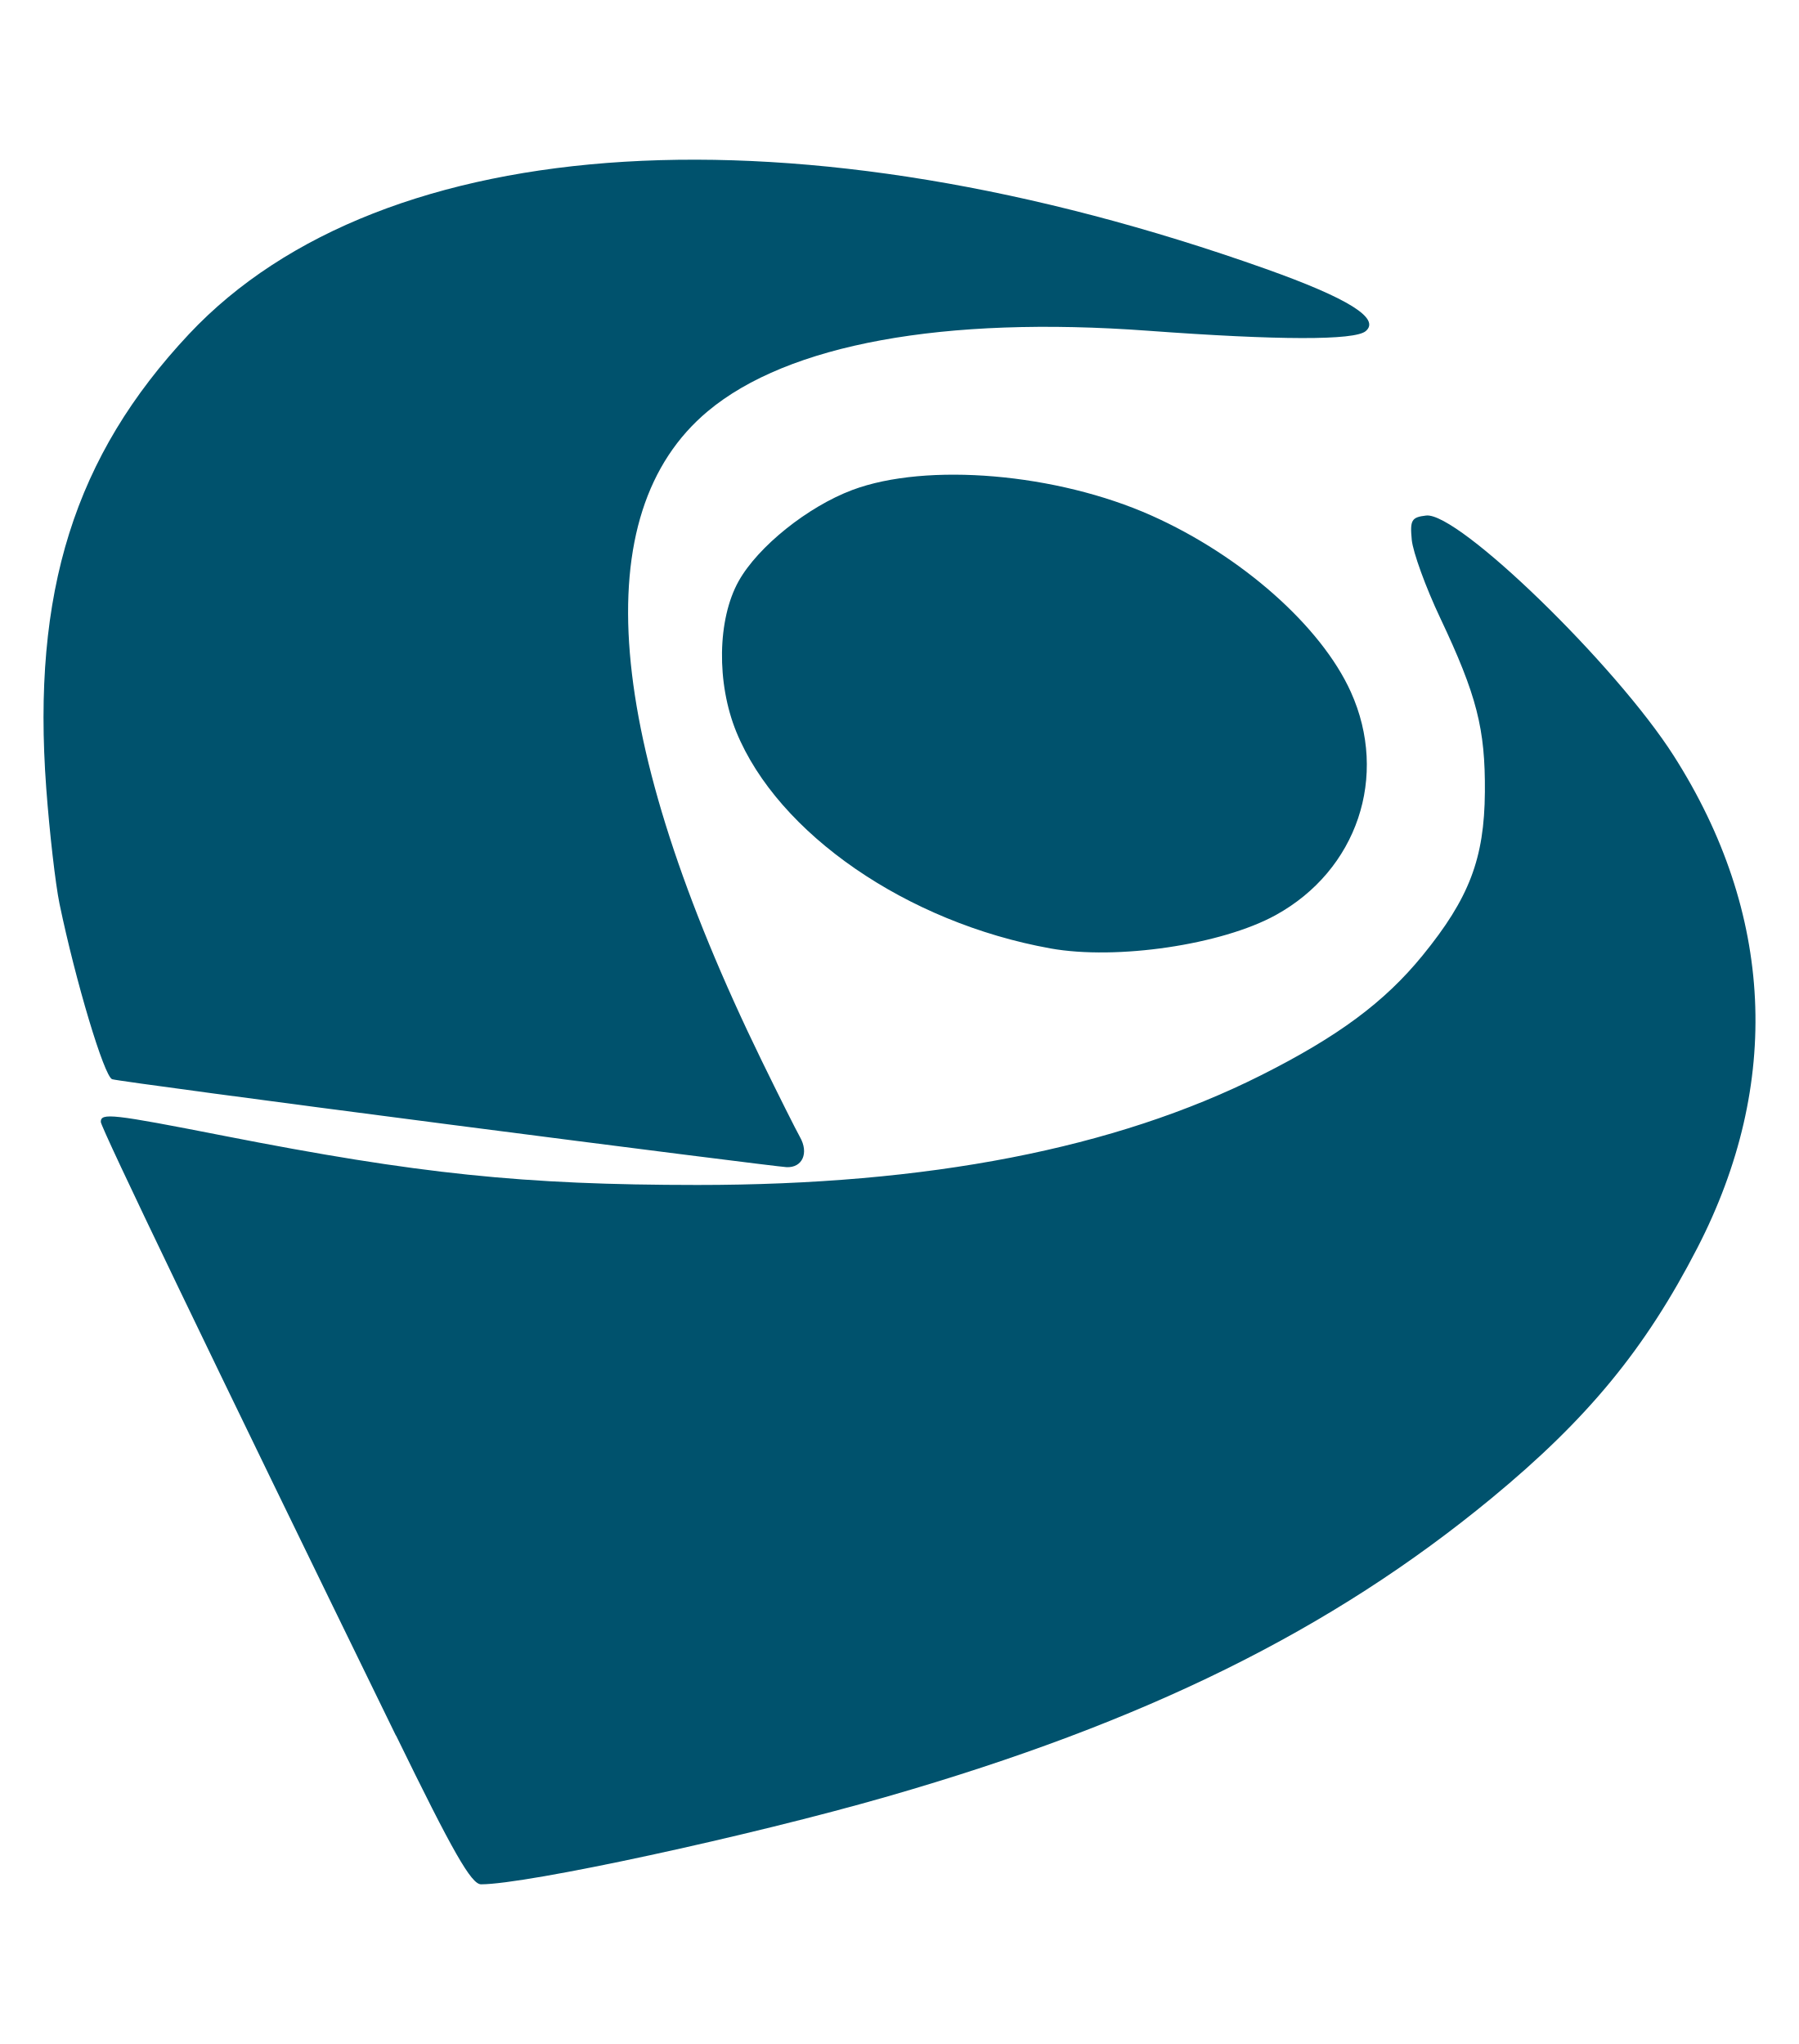
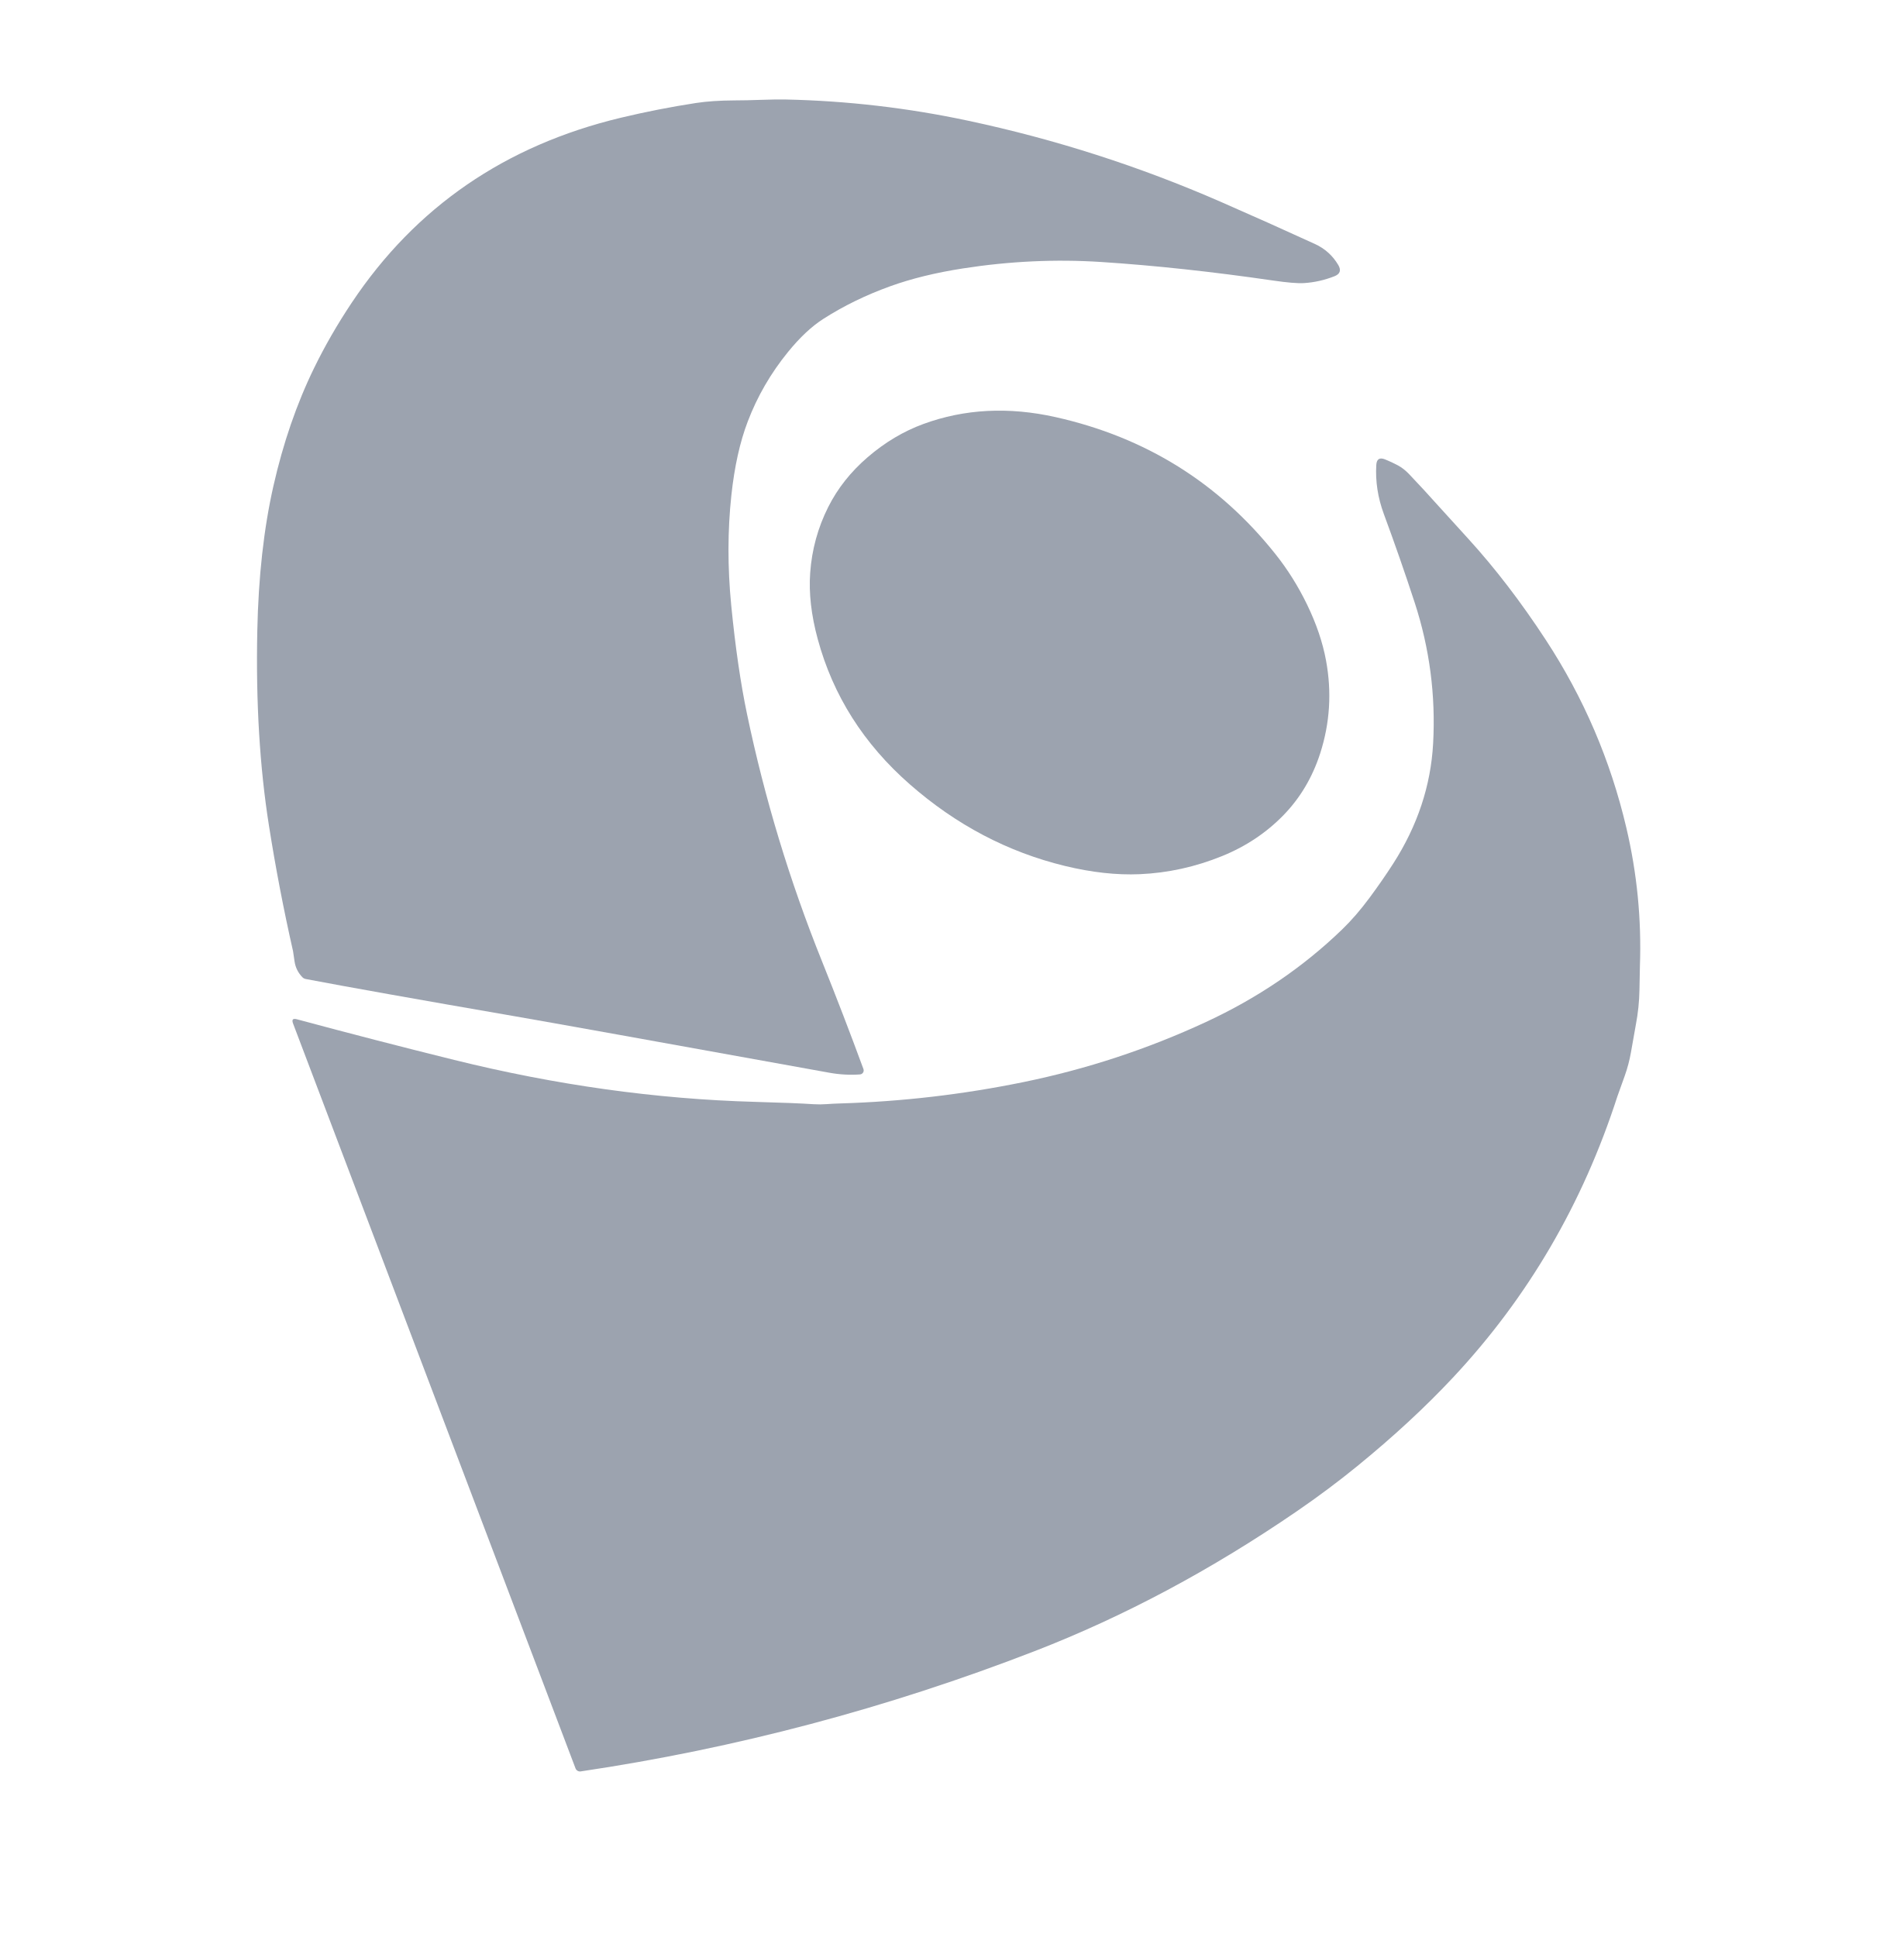
- <svg xmlns="http://www.w3.org/2000/svg" width="0.88em" height="1em" viewBox="0 0 448 512">
-   <g id="academiconsLattes0">
-     <path id="academiconsLattes1" fill="#00526d" stroke-width=".068" d="M97.872 434.733c-46.338-94.949-73.906-152.29-73.906-153.713c0-2.322 2.831-2 30.672 3.46c48.965 9.614 75.126 12.326 118.735 12.342c57.697.016 104.68-9.122 141.185-27.484c19.311-9.715 30.925-18.327 40.437-29.993c11.716-14.378 15.48-24.28 15.615-40.947c.118-15.852-2.018-24.211-11.19-43.608c-3.63-7.665-6.817-16.463-7.122-19.55c-.475-4.968-.068-5.68 3.595-6.104c8.003-.948 47.507 37.403 62.055 60.241c25.076 39.386 27.111 81.993 5.884 123.195c-13.04 25.314-27.45 42.828-51.577 62.734c-40.099 33.062-86.708 56.086-151.069 74.635c-34.57 9.97-90.471 22.059-101.984 22.059c-2.44 0-7.02-8.003-21.296-37.283l-.034.015zm12.904-153.121c-45.016-5.832-82.79-10.903-83.96-11.275c-2-.644-9.155-24.516-13.191-43.947c-1.017-4.917-2.51-17.939-3.323-28.958c-3.63-49.17 7.069-83.166 35.74-113.735C94.583 31.985 198.516 25.694 315.777 67.37c20.582 7.325 28.755 12.411 24.975 15.581c-2.797 2.34-21.753 2.306-54.51-.102c-51.204-3.764-90.183 3.357-110.274 20.176c-30.588 25.602-25.924 81.724 13.53 162.682c4.273 8.766 8.58 17.345 9.563 19.09c2.29 4.019.628 7.75-3.357 7.563c-1.697-.081-39.915-4.912-84.929-10.746zm151.016-44.047c-35.928-6.46-68.227-28.74-78.654-54.222c-5.002-12.241-4.765-28.213.576-37.774c4.832-8.648 17.31-18.65 28.484-22.839c18.6-6.968 51.17-4.188 74.907 6.41c22.533 10.055 42.507 27.738 49.932 44.184c9.53 21.109 1.593 44.66-18.82 55.901c-13.531 7.443-39.827 11.326-56.443 8.341h.018z" />
-   </g>
+ <svg xmlns="http://www.w3.org/2000/svg" version="1.1" viewBox="0 0 503 512">
+   <path fill="#9ca3af" d="   M 255.82 31.90   Q 290.37 39.25 322.72 53.39   Q 335.18 58.84 347.53 64.50   Q 351.47 66.31 353.69 70.06   Q 354.91 72.14 352.67 73.02   Q 348.70 74.58 344.59 74.83   Q 342.13 74.98 336.44 74.15   Q 312.26 70.63 291.00 69.25   Q 272.90 68.08 254.44 70.96   Q 243.67 72.64 235.34 75.64   Q 225.62 79.14 217.56 84.31   Q 212.95 87.27 208.28 93.01   Q 201.40 101.46 197.61 111.43   Q 194.51 119.56 193.29 130.89   Q 191.78 144.93 193.25 160.00   Q 194.87 176.54 197.43 188.77   Q 204.44 222.27 217.21 254.02   Q 222.91 268.21 228.19 282.57   C 228.44 283.24 227.98 283.95 227.27 284.00   Q 223.22 284.28 219.24 283.56   Q 149.40 270.93 135.69 268.56   Q 97.53 261.96 80.81 258.78   C 80.47 258.71 80.17 258.56 79.95 258.34   Q 78.19 256.55 77.84 254.09   Q 77.47 251.53 77.45 251.44   Q 73.71 234.95 71.08 218.24   Q 67.41 195.02 68.00 166.75   Q 68.44 145.35 72.25 128.50   Q 76.11 111.43 83.00 97.30   Q 87.25 88.57 92.98 79.98   Q 118.27 42.09 164.08 31.12   Q 173.95 28.76 183.97 27.22   Q 188.23 26.57 194.08 26.54   Q 197.47 26.53 200.85 26.40   Q 205.11 26.25 207.63 26.30   Q 231.98 26.82 255.82 31.90   Z" />
+   <path fill="#9ca3af" d="   M 240.44 207.31   Q 222.17 191.30 216.11 168.92   Q 213.53 159.43 214.12 151.38   Q 214.78 142.21 218.88 134.03   Q 222.60 126.62 229.32 120.84   Q 236.17 114.95 244.06 112.06   Q 260.39 106.09 279.00 110.26   Q 314.63 118.24 337.06 146.44   Q 341.91 152.53 345.43 159.79   Q 349.12 167.39 350.45 174.60   Q 352.76 187.13 348.91 199.11   Q 345.84 208.63 339.23 215.44   Q 332.43 222.44 323.01 226.27   Q 312.41 230.58 301.24 231.07   Q 292.05 231.47 281.43 228.89   Q 258.76 223.38 240.44 207.31   Z" />
+   <path fill="#9ca3af" d="   M 153.47 468.23   C 152.88 468.32 152.31 467.98 152.10 467.43   L 77.45 270.54   Q 76.87 268.99 78.46 269.42   Q 99.33 275.04 120.02 280.16   Q 160.40 290.16 199.50 291.25   Q 210.19 291.55 214.99 291.87   Q 216.74 291.98 218.49 291.85   Q 220.25 291.72 222.01 291.67   Q 246.50 290.94 270.50 286.02   Q 295.52 280.90 318.68 270.16   Q 339.21 260.64 354.69 245.69   Q 358.41 242.09 361.92 237.34   Q 365.35 232.71 368.19 228.29   Q 377.84 213.26 378.75 196.50   Q 379.79 177.43 373.88 159.29   Q 370.03 147.51 365.73 135.88   Q 363.34 129.41 363.73 122.90   Q 363.87 120.56 366.05 121.43   Q 367.79 122.13 369.44 123.01   Q 370.96 123.83 372.36 125.28   Q 376.37 129.49 380.24 133.83   Q 380.93 134.60 388.04 142.41   Q 398.71 154.12 408.56 169.19   Q 423.54 192.09 429.80 218.74   Q 434.06 236.83 433.40 255.36   Q 433.39 255.52 433.28 261.63   Q 433.20 266.31 432.32 270.89   Q 432.26 271.20 431.03 278.17   Q 430.47 281.35 429.38 284.40   Q 427.49 289.68 427.44 289.82   Q 413.71 332.35 384.06 364.06   Q 373.11 375.78 358.77 387.48   Q 351.25 393.62 342.77 399.44   Q 308.82 422.73 273.44 436.44   Q 214.98 459.09 153.47 468.23   Z" />
</svg>
